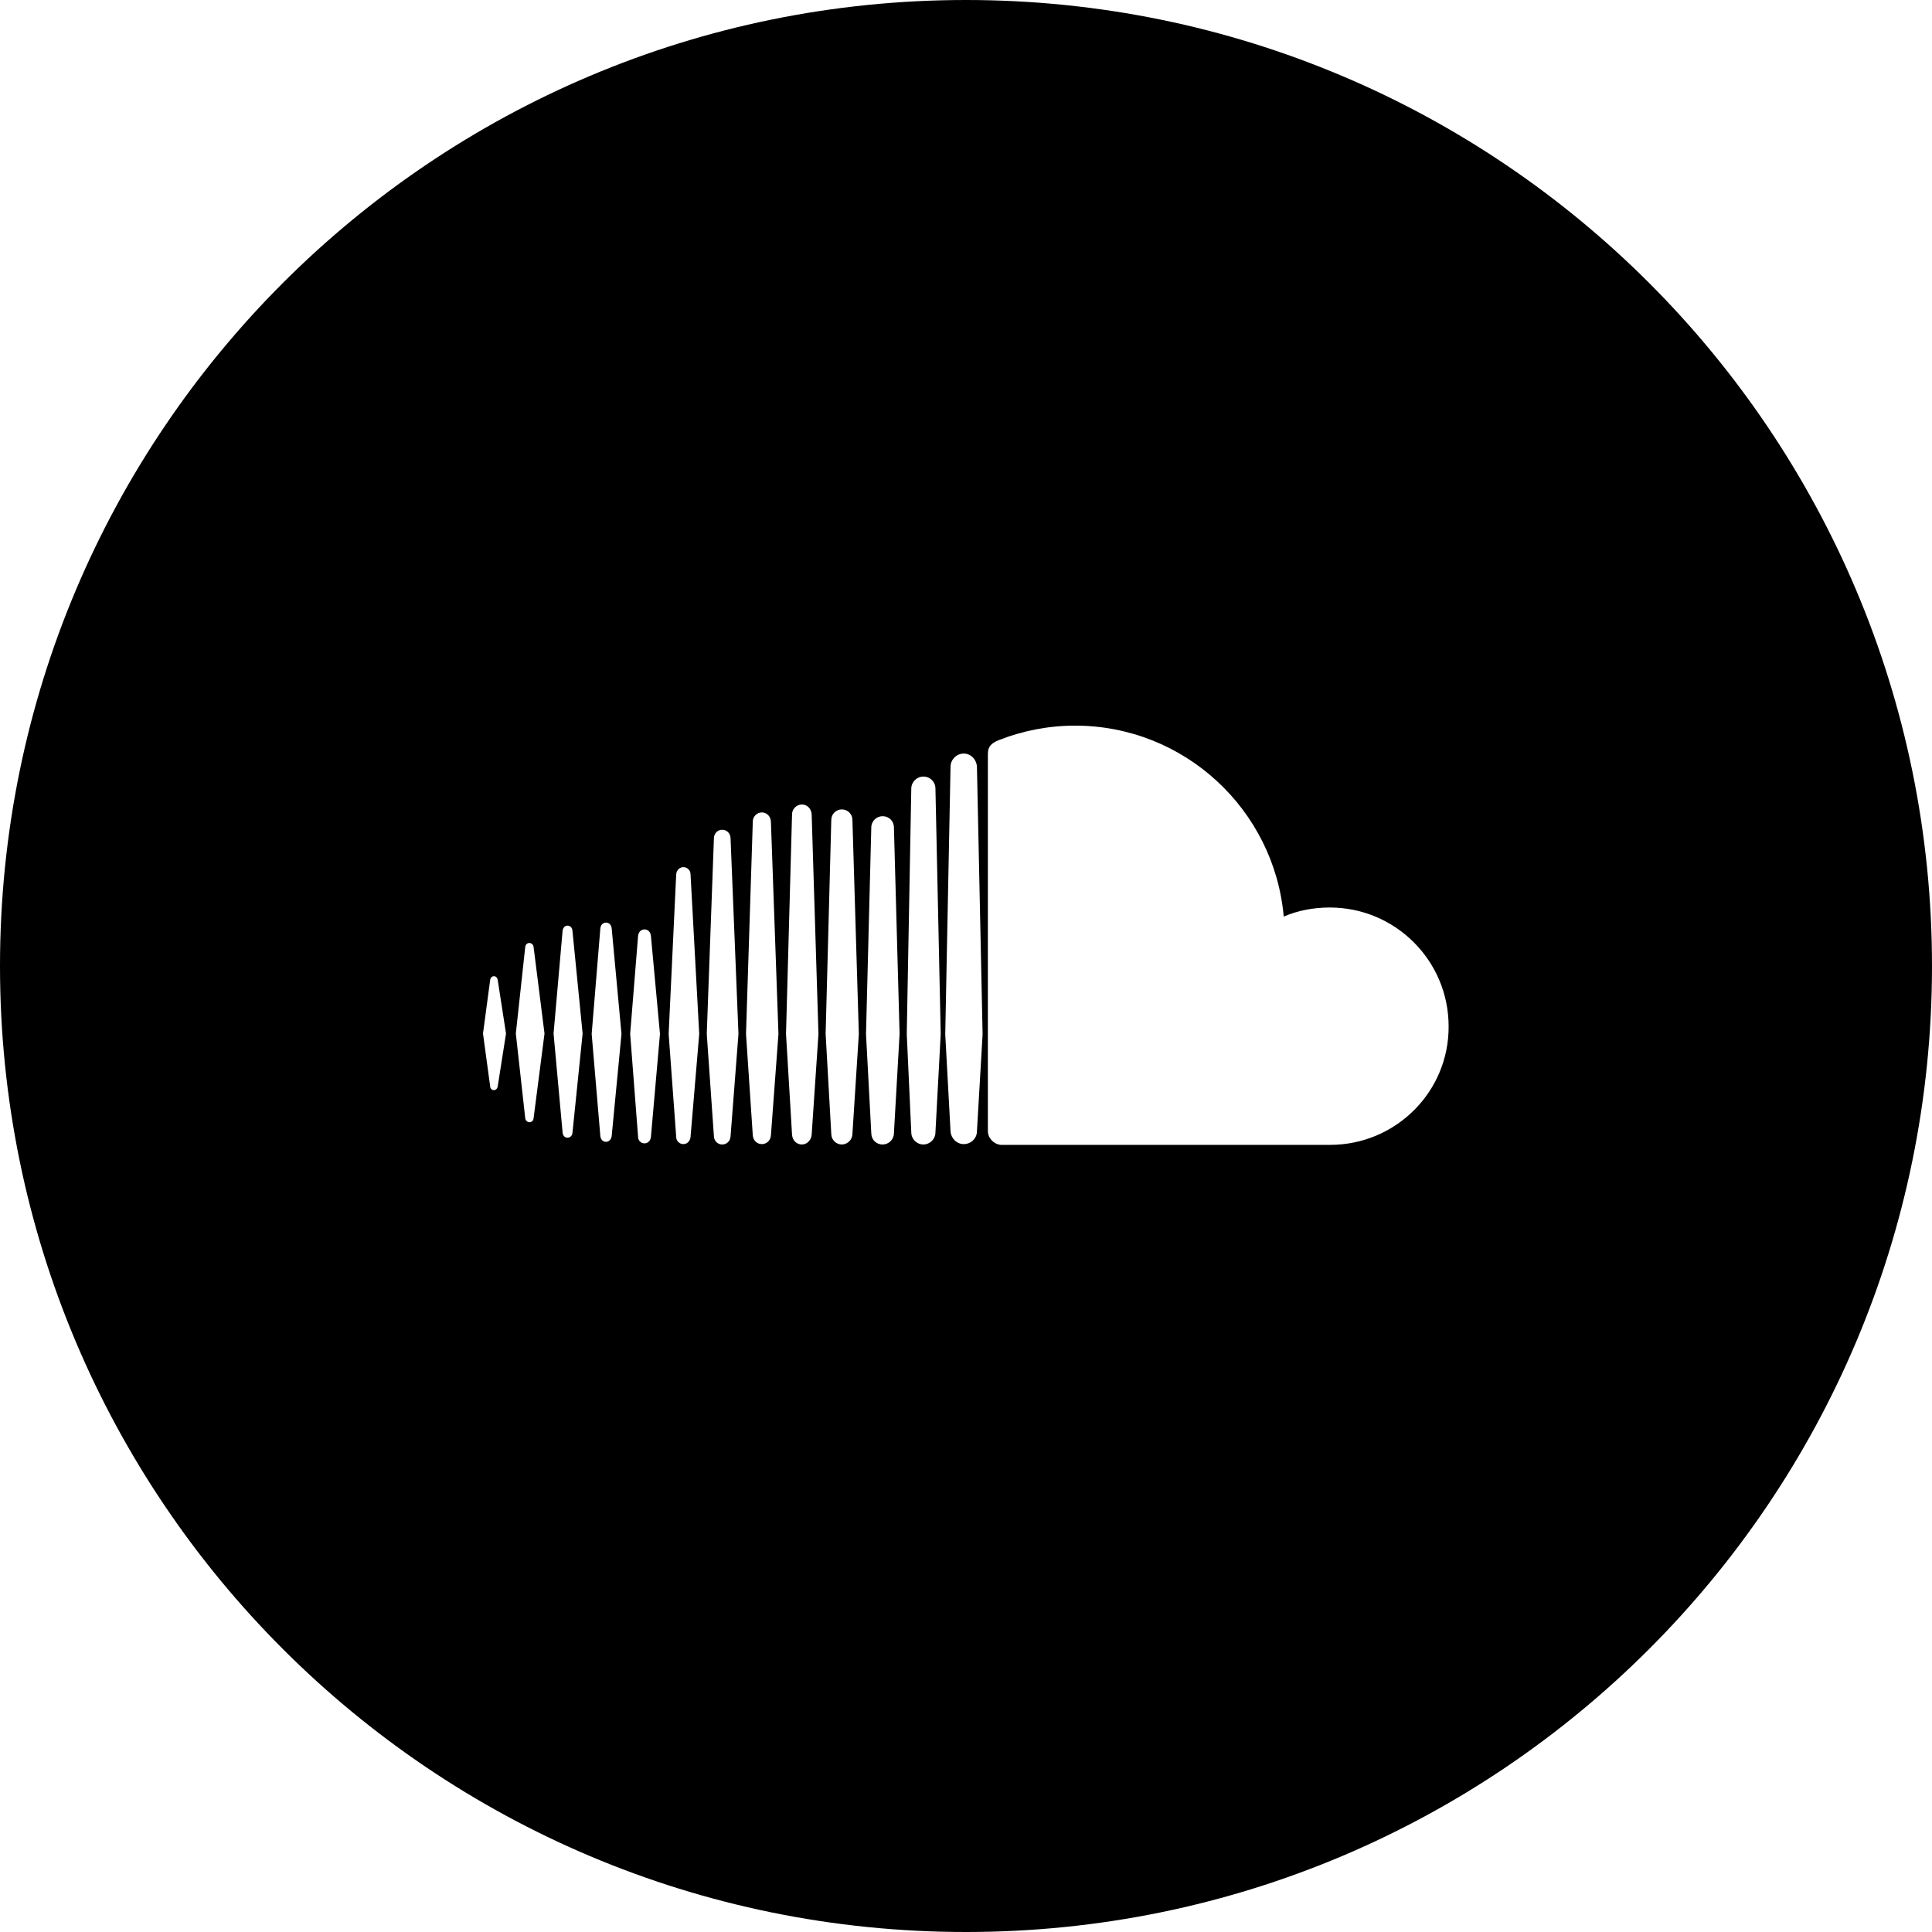
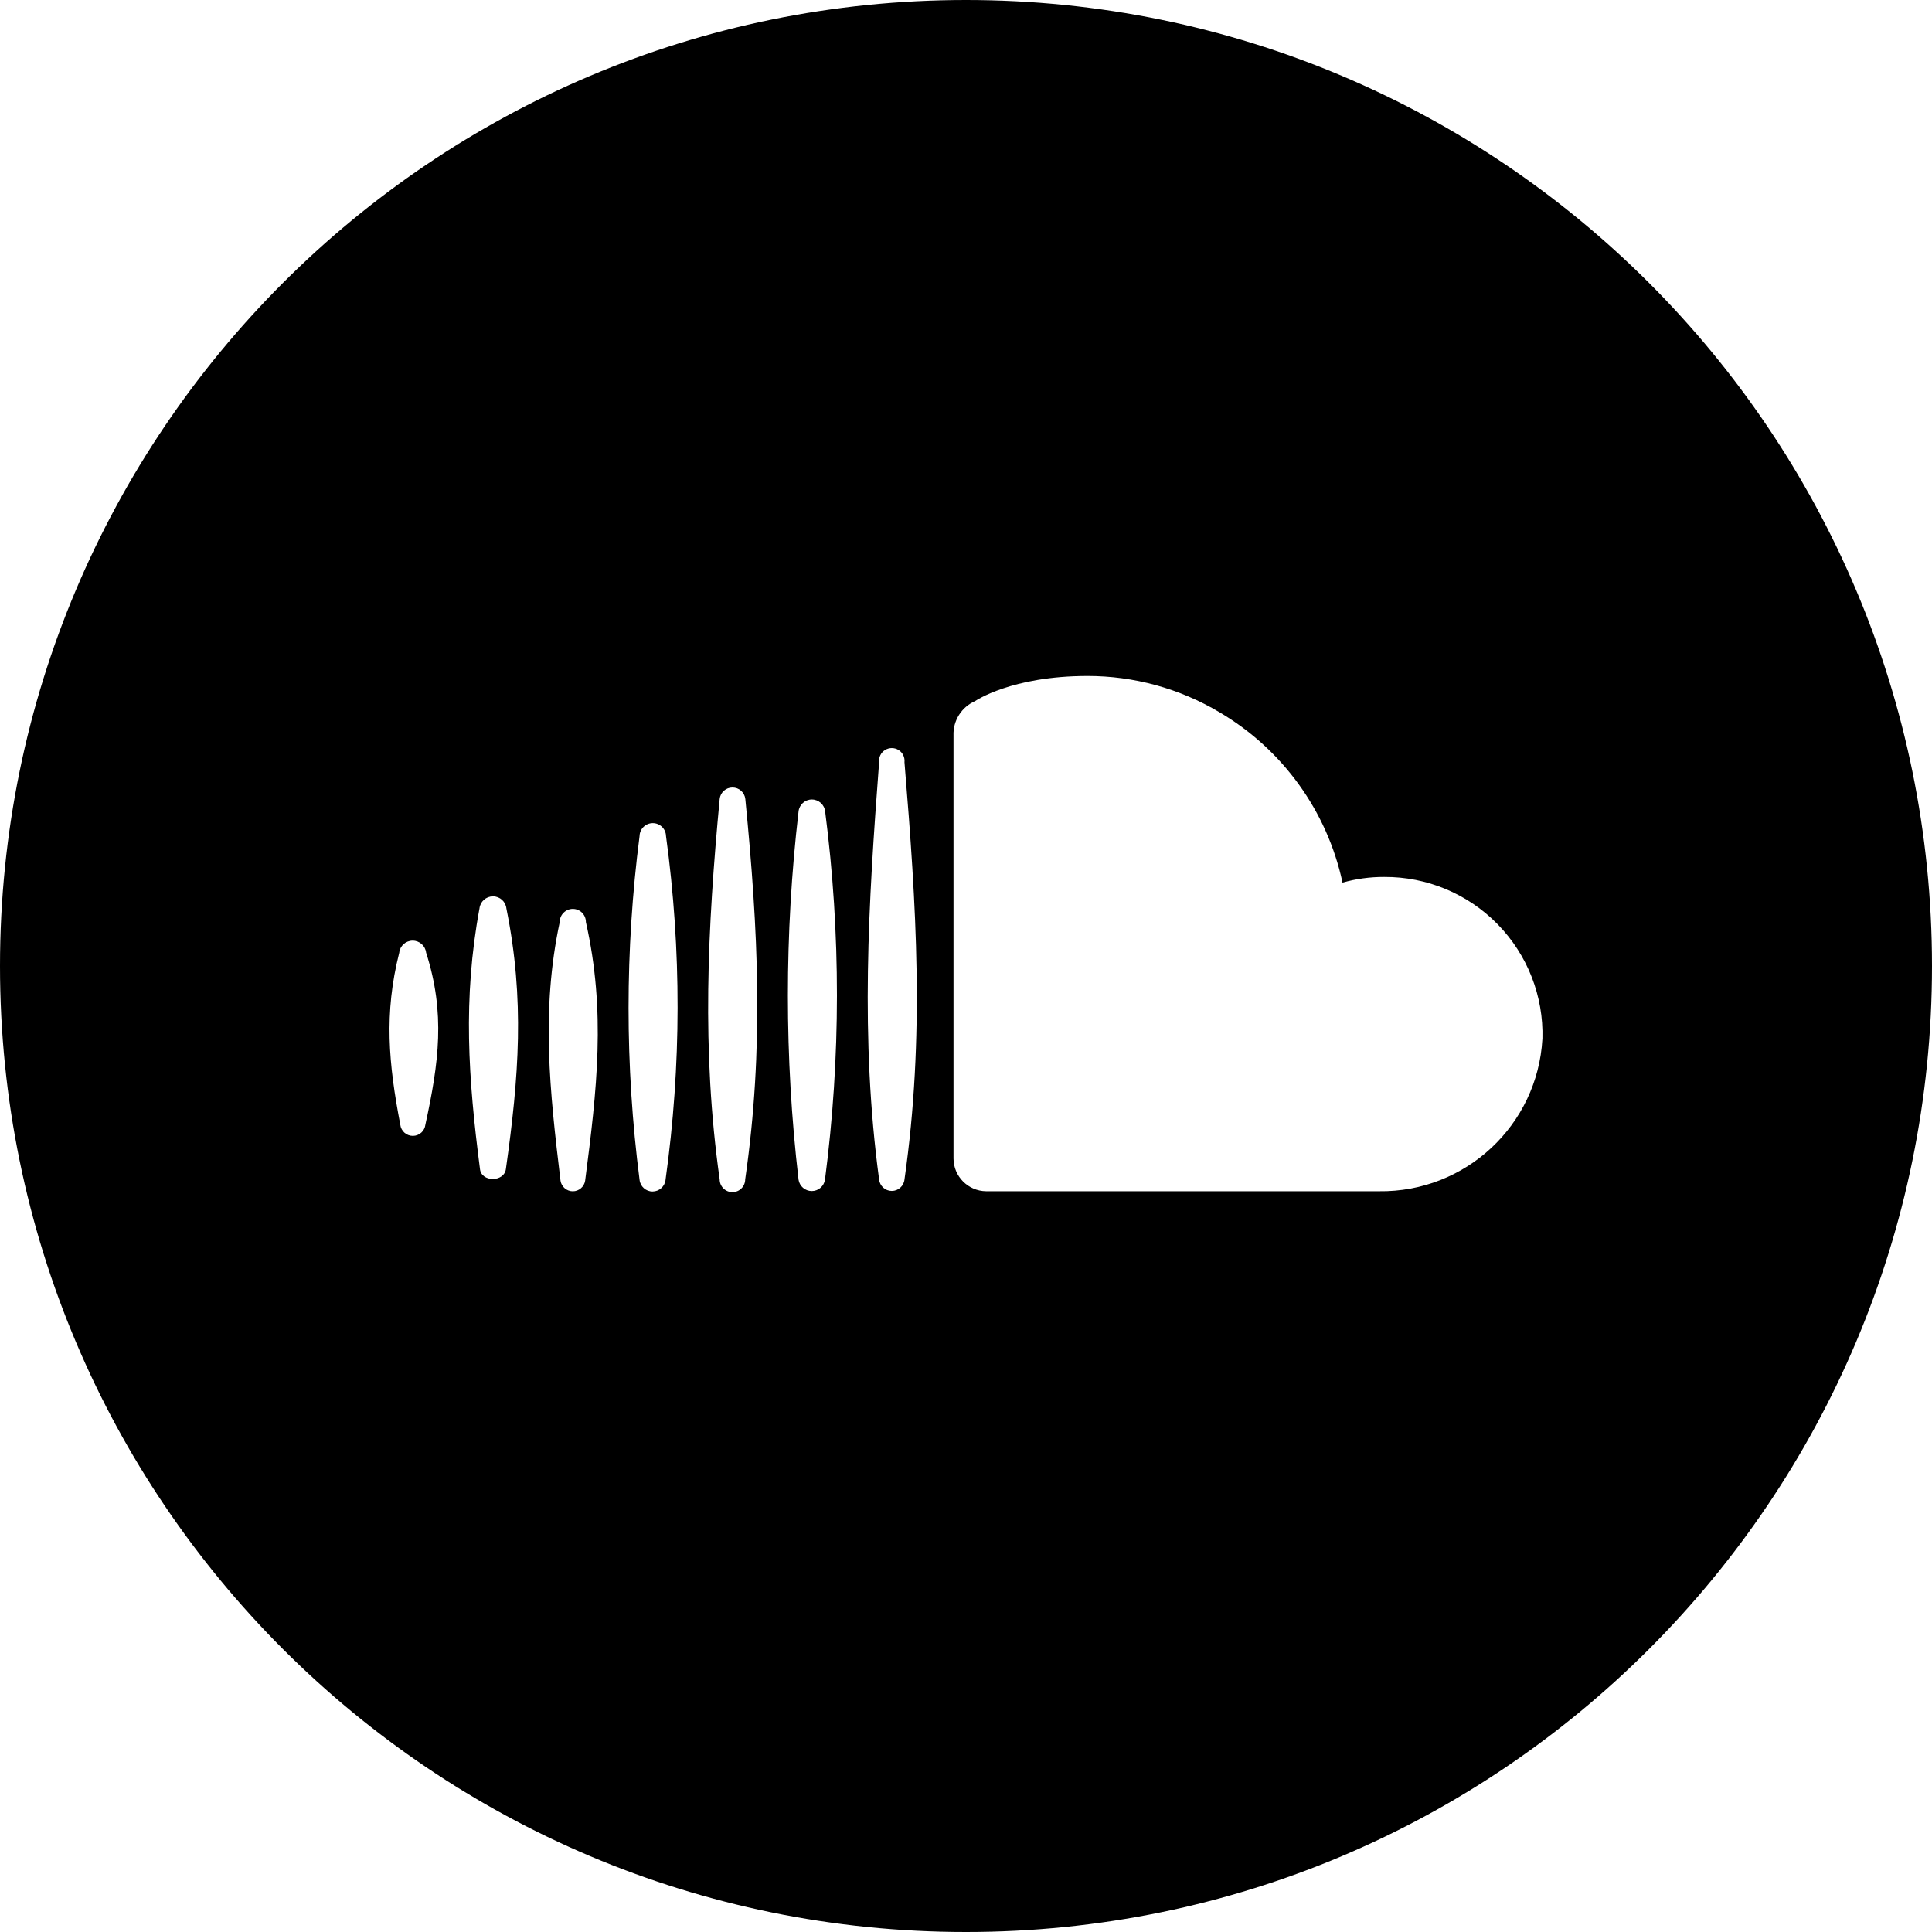
- <svg xmlns="http://www.w3.org/2000/svg" fill="#000000" height="800px" width="800px" version="1.1" id="Layer_1" viewBox="-143 145 512 512" xml:space="preserve">
-   <path d="M113,145c-141.4,0-256,114.6-256,256s114.6,256,256,256s256-114.6,256-256S254.4,145,113,145z M-11.1,432.9  c-0.1,0.6-0.5,1-1,1s-1-0.4-1-1l-1.9-14l1.9-14.2c0.1-0.6,0.5-1,1-1s0.9,0.4,1,1l2.2,14.2L-11.1,432.9z M-1.6,441.4  c-0.1,0.6-0.5,1-1.1,1c-0.5,0-1-0.4-1.1-1l-2.5-22.5l2.5-23c0.1-0.6,0.5-1,1.1-1c0.5,0,1,0.4,1.1,1l2.9,23L-1.6,441.4z M8.7,445.3  c-0.1,0.7-0.6,1.2-1.3,1.2c-0.7,0-1.2-0.5-1.3-1.3l-2.4-26.3l2.4-27.3c0.1-0.7,0.6-1.3,1.3-1.3c0.7,0,1.2,0.5,1.3,1.3l2.7,27.3  L8.7,445.3z M19.1,446.1c-0.1,0.8-0.7,1.5-1.5,1.5c-0.8,0-1.4-0.6-1.5-1.5L13.8,419l2.3-28c0.1-0.9,0.7-1.5,1.5-1.5  c0.8,0,1.4,0.6,1.5,1.5l2.6,28L19.1,446.1z M29.5,446.3c-0.1,1-0.8,1.7-1.7,1.7c-0.9,0-1.7-0.7-1.7-1.7L24,419l2.1-26  c0.1-1,0.8-1.7,1.7-1.7c0.9,0,1.6,0.7,1.7,1.7l2.4,26L29.5,446.3z M40,446.3c-0.1,1.1-0.9,1.9-1.9,1.9s-1.9-0.8-1.9-1.9l-2-27.3  l2-42.3c0.1-1.1,0.9-1.9,1.9-1.9s1.9,0.8,1.9,1.9l2.3,42.3L40,446.3z M50.6,446.2c-0.1,1.2-1,2.1-2.2,2.1s-2.1-0.9-2.2-2.1L44.3,419  l1.9-52c0.1-1.2,1-2.1,2.2-2.1s2.1,0.9,2.2,2.1l2.1,52L50.6,446.2z M61.3,445.9c-0.1,1.3-1.1,2.3-2.4,2.3s-2.3-1-2.4-2.3L54.7,419  l1.8-56.3c0-1.3,1.1-2.4,2.4-2.4s2.3,1,2.4,2.4l2,56.3L61.3,445.9z M72.1,445.7c-0.1,1.4-1.2,2.6-2.6,2.6c-1.4,0-2.5-1.1-2.6-2.6  L65.3,419l1.6-58.2c0-1.4,1.2-2.6,2.6-2.6s2.5,1.1,2.6,2.6l1.8,58.2L72.1,445.7z M82.9,445.5c0,1.5-1.3,2.8-2.8,2.8  s-2.8-1.2-2.8-2.8L75.8,419l1.5-56.7c0-1.6,1.3-2.8,2.8-2.8s2.8,1.2,2.8,2.8l1.7,56.7L82.9,445.5z M93.9,445.3c0,1.7-1.4,3-3,3  c-1.7,0-3-1.3-3-3L86.5,419l1.4-54.7c0-1.7,1.4-3,3-3c1.7,0,3,1.3,3,3l1.5,54.7L93.9,445.3z M104.9,445.1c0,1.8-1.5,3.2-3.2,3.2  c-1.8,0-3.2-1.5-3.2-3.2L97.3,419l1.2-65c0-1.8,1.5-3.2,3.2-3.2c1.8,0,3.2,1.4,3.2,3.2l1.4,65L104.9,445.1z M115.9,444.8  c0,1.9-1.6,3.4-3.5,3.4c-1.9,0-3.4-1.6-3.5-3.4l-1.4-25.7l1.4-70.9c0-1.9,1.6-3.5,3.5-3.5c1.9,0,3.4,1.6,3.5,3.5l1.5,70.9  L115.9,444.8z M209.5,448.4c-0.6,0-87.2,0-87.3,0c-1.9-0.2-3.4-1.8-3.4-3.7v-99.9c0-1.8,0.7-2.8,3-3.7c6.1-2.4,13-3.8,20.1-3.8  c29,0,52.8,22.3,55.3,50.6c3.7-1.6,7.9-2.4,12.2-2.4c17.4,0,31.5,14.1,31.5,31.5C241,434.3,226.9,448.4,209.5,448.4z" />
+ <svg xmlns="http://www.w3.org/2000/svg" shape-rendering="geometricPrecision" text-rendering="geometricPrecision" image-rendering="optimizeQuality" fill-rule="evenodd" clip-rule="evenodd" viewBox="0 0 512 512">
+   <path d="M256 0c141.385 0 256 114.615 256 256S397.385 512 256 512 0 397.385 0 256 114.615 0 256 0zm152.754 275.305c-1.28 22.893-20.388 40.702-43.312 40.385h-104.11c-4.769-.049-8.617-3.917-8.643-8.681V194.912a9.55 9.55 0 015.75-9.128s9.576-6.641 29.746-6.641a68.235 68.235 0 0135.005 9.619 69.252 69.252 0 0132.592 45.14 40.209 40.209 0 0111.043-1.504 41.687 41.687 0 0130.076 12.554 41.679 41.679 0 0111.859 30.356l-.006-.003zm-169.058-73.306c3.139 38.02 5.42 72.698 0 110.594a3.38 3.38 0 01-6.721 0c-5.055-37.575-2.854-72.903 0-110.594a3.368 3.368 0 011.567-3.234 3.404 3.404 0 013.594 0 3.38 3.38 0 011.56 3.234zm-21.067 110.632a3.538 3.538 0 01-3.501 3.01 3.54 3.54 0 01-3.505-3.01 422.645 422.645 0 010-97.587 3.546 3.546 0 013.524-3.17 3.553 3.553 0 013.526 3.17 379.705 379.705 0 01-.045 97.587h.001zm-21.11-100.889c3.42 34.839 4.976 66.052-.036 100.808a3.386 3.386 0 01-3.382 3.382 3.386 3.386 0 01-3.382-3.382c-4.85-34.31-3.222-66.417 0-100.808a3.41 3.41 0 013.401-3.045 3.409 3.409 0 013.399 3.045zm-21.14 100.932a3.472 3.472 0 01-3.449 3.084 3.456 3.456 0 01-3.439-3.084 356.957 356.957 0 010-91.113 3.505 3.505 0 017.008 0 332.927 332.927 0 01-.125 91.113h.005zm-21.115-68.333c5.342 23.626 2.936 44.496-.199 68.575a3.306 3.306 0 01-3.264 2.785 3.303 3.303 0 01-3.257-2.785c-2.854-23.751-5.218-45.11-.205-68.582a3.464 3.464 0 116.928.004l-.003.003zm-21.065-3.588c4.893 24.204 3.303 44.7-.124 68.987-.404 3.589-6.555 3.625-6.883 0-3.097-23.921-4.563-45.029-.125-68.987a3.596 3.596 0 013.569-3.204 3.578 3.578 0 013.563 3.204zm-21.265 11.734c5.131 16.055 3.377 29.1-.204 45.556a3.341 3.341 0 01-3.321 2.974 3.352 3.352 0 01-3.328-2.974c-3.096-16.134-4.352-29.459-.279-45.556a3.575 3.575 0 013.562-3.204 3.578 3.578 0 013.563 3.204h.007z" />
</svg>
